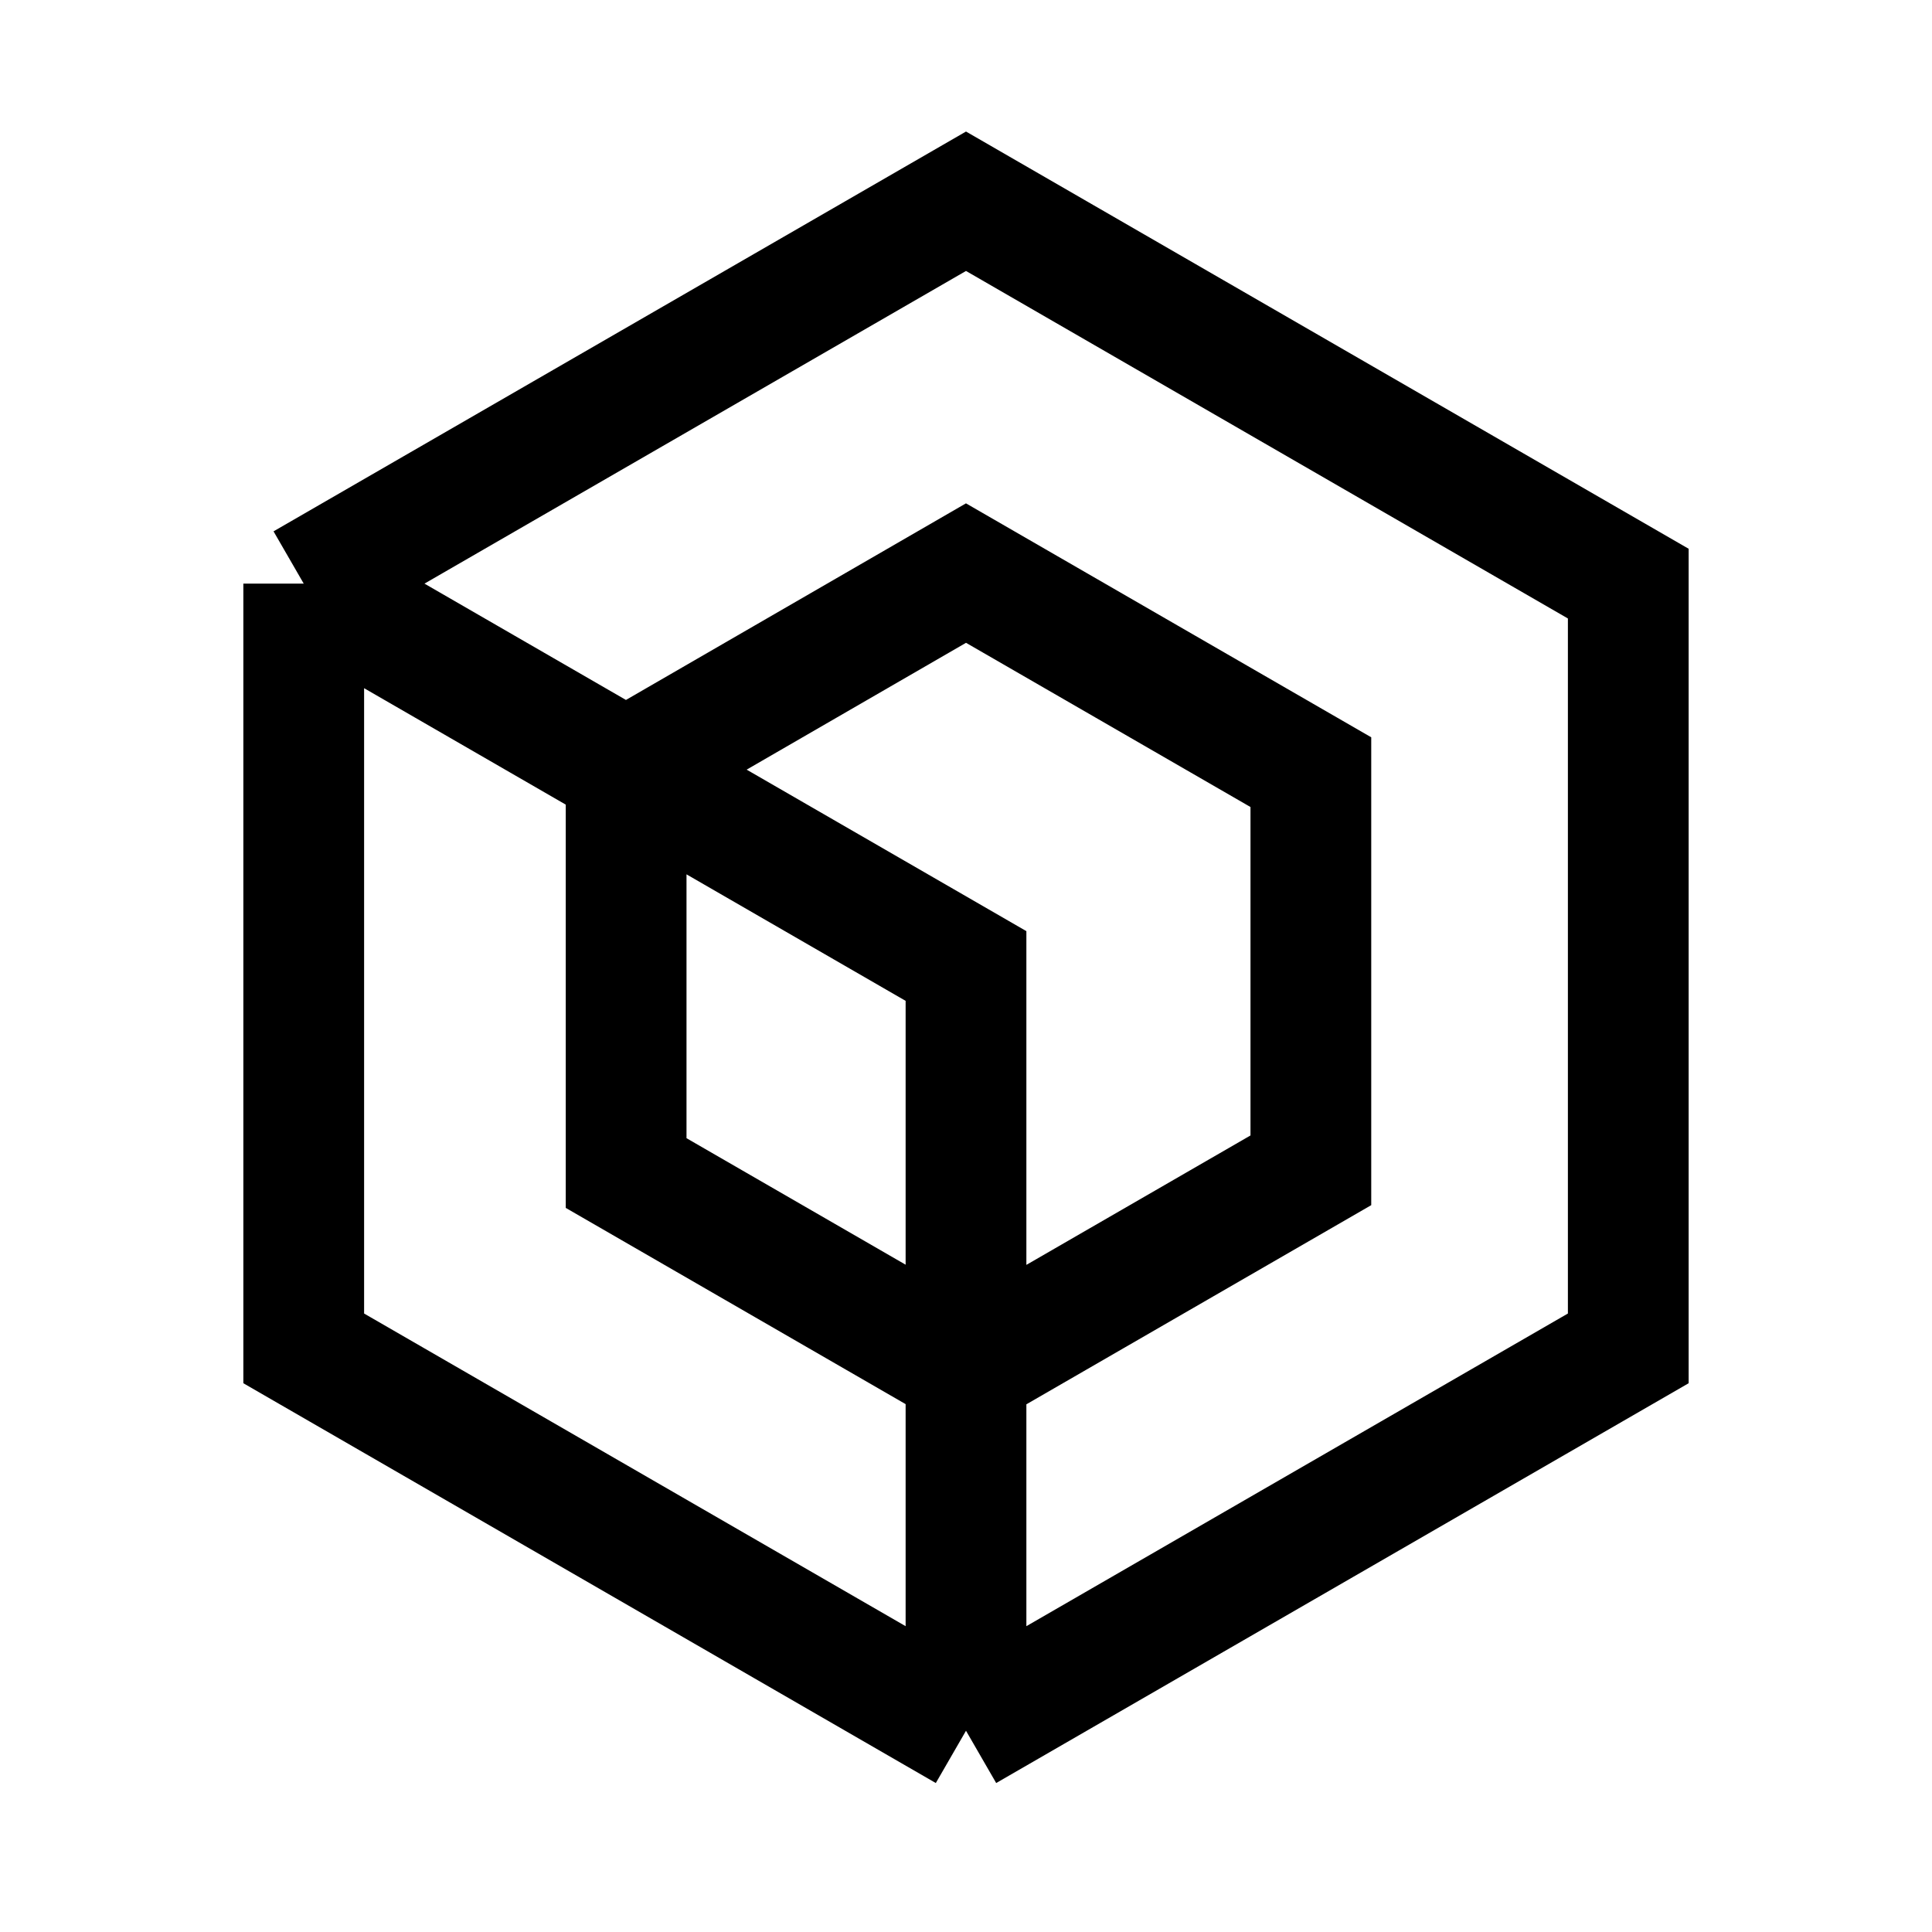
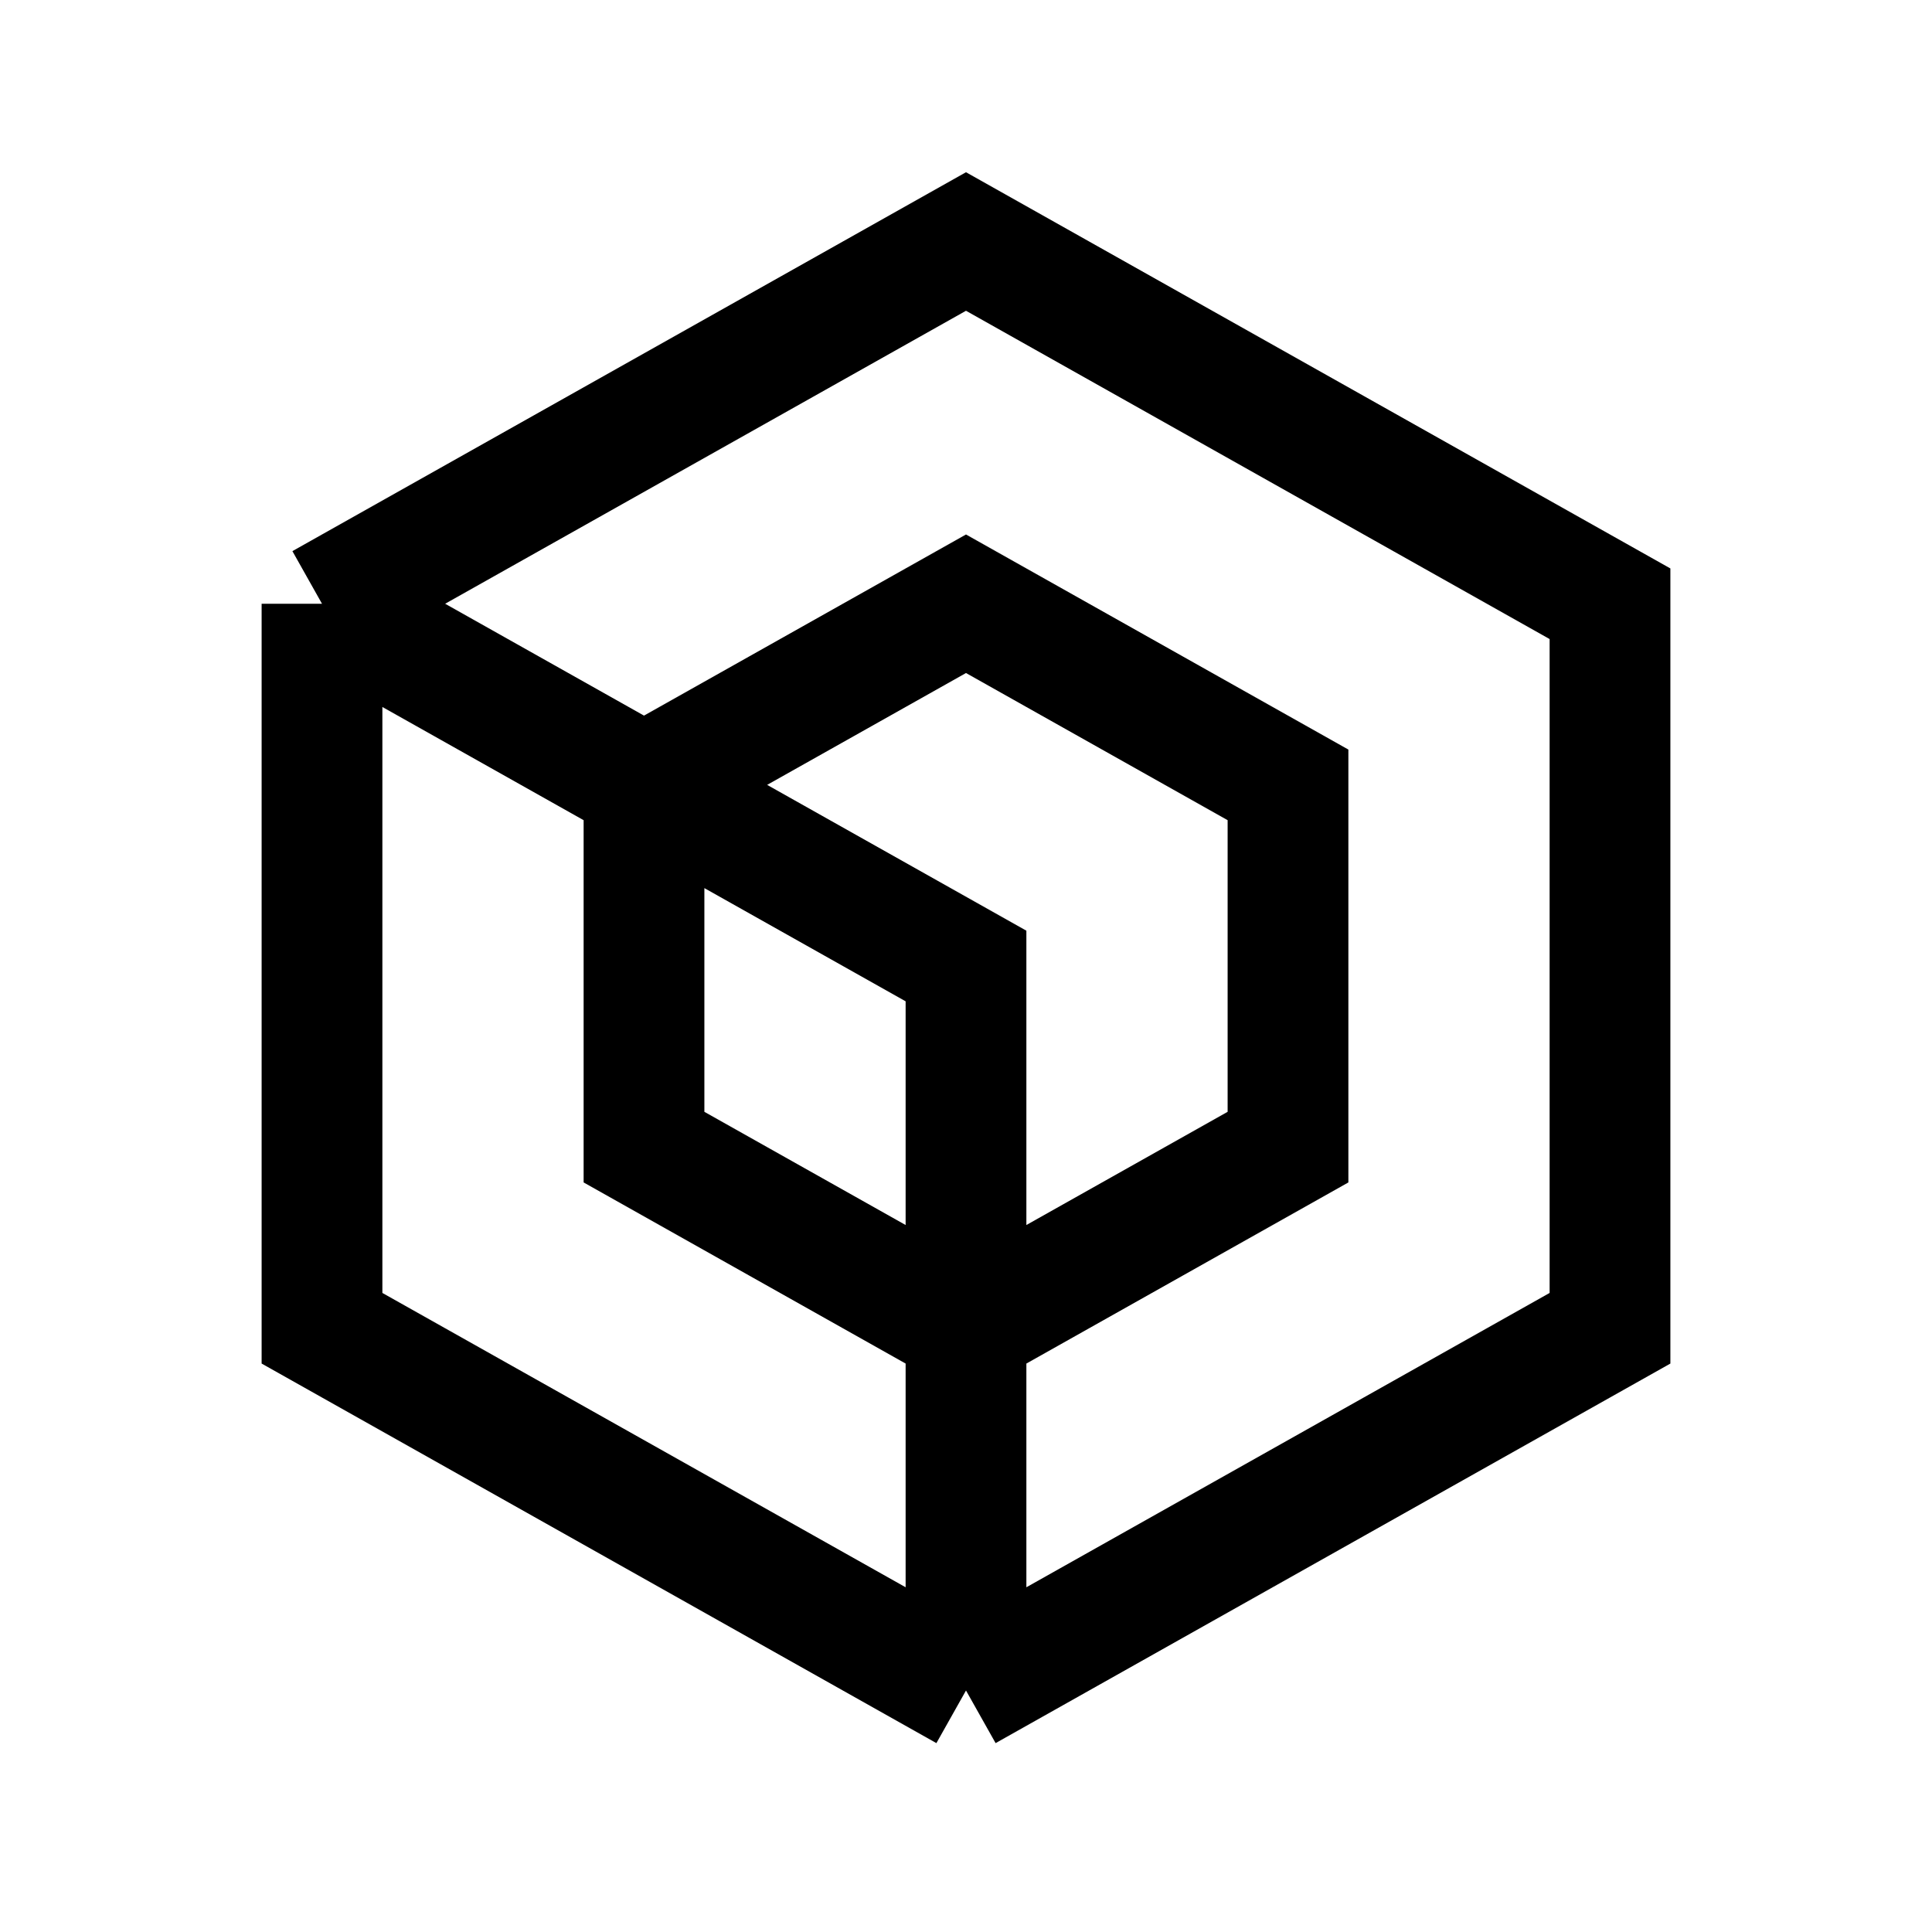
<svg xmlns="http://www.w3.org/2000/svg" width="24" height="24" viewBox="0 0 24 24" fill="none">
-   <path d="M12.004 17.012L7.778 14.572V9.563M12 21.5L20.227 16.75V7.25L12 2.5L3.773 7.25M12 21.5L3.773 16.75V7.25M12 21.5L12 12L3.773 7.25M12 17.012L16.284 14.538V9.592L12 7.119L7.773 9.563" stroke="black" stroke-width="1.5" />
+   <path d="M12 16.5L16 14.25V9.75L12 7.5L8 9.75V14.25L12 16.5ZM12 16.5L12 12L4 7.5M12 16.5L12 21M12 21L20 16.5V7.5L12 3L4 7.5M12 21L4 16.5V7.5" stroke="black" stroke-width="1.5" />
</svg>
